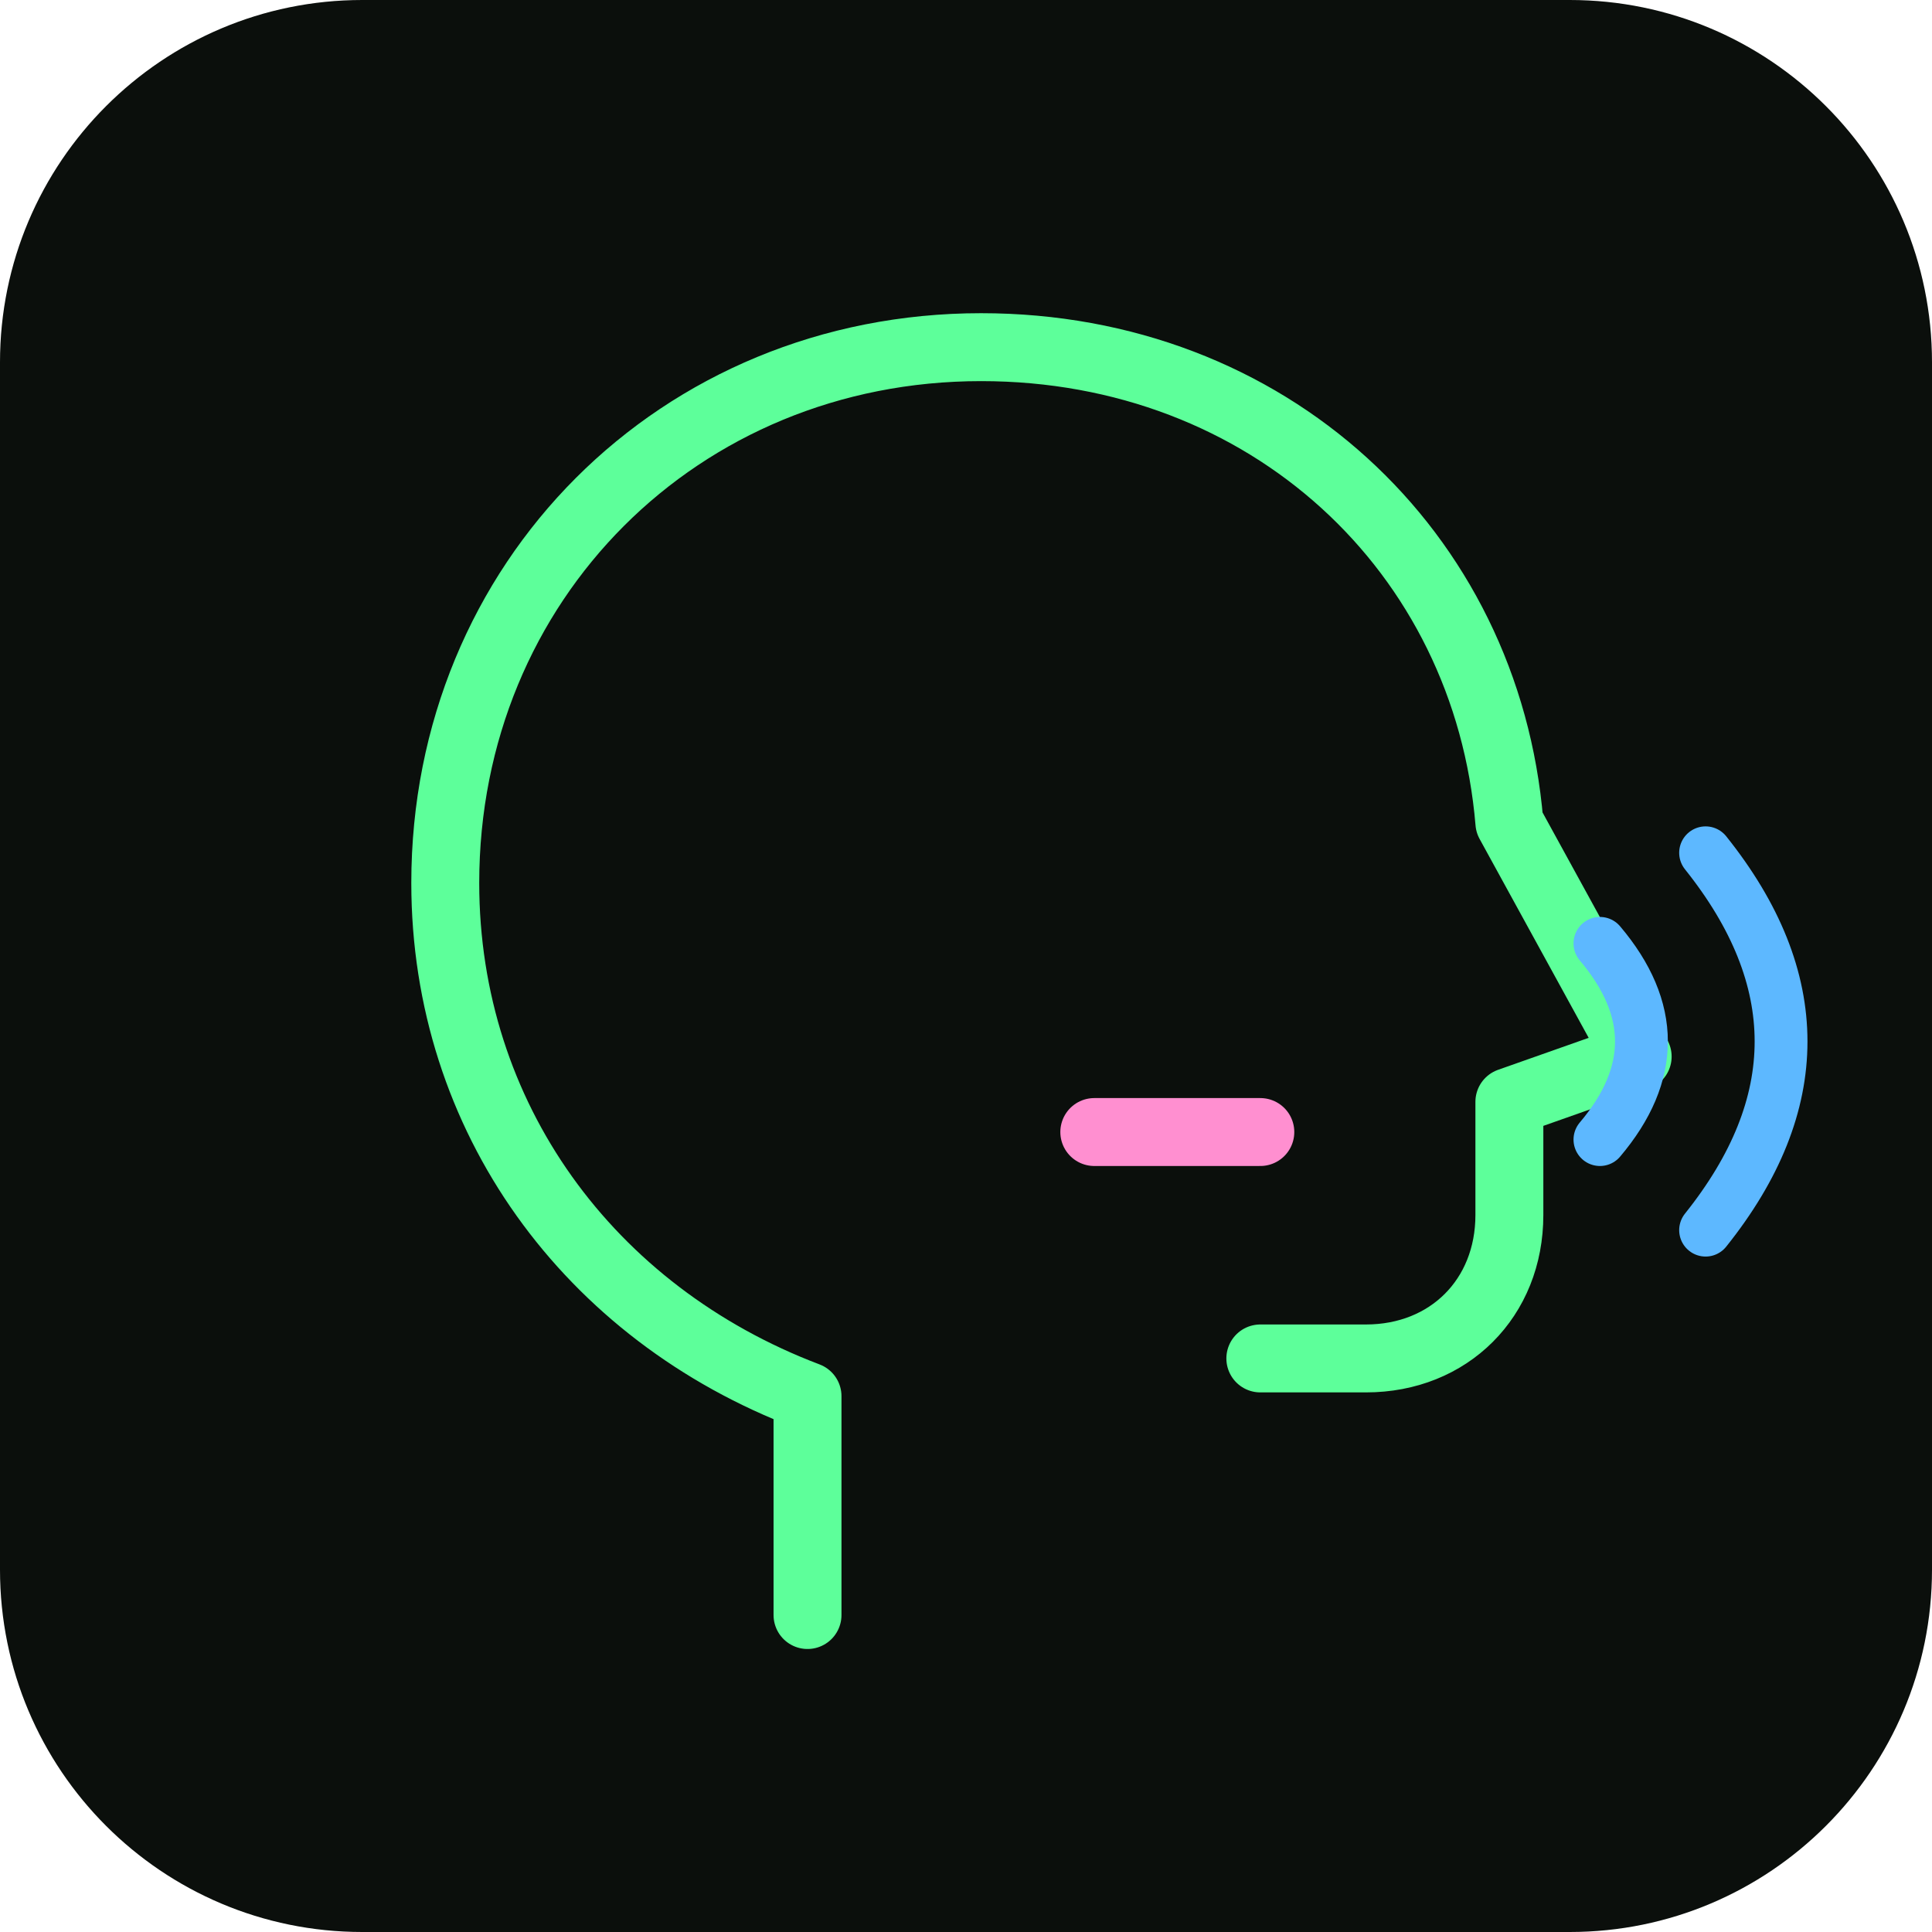
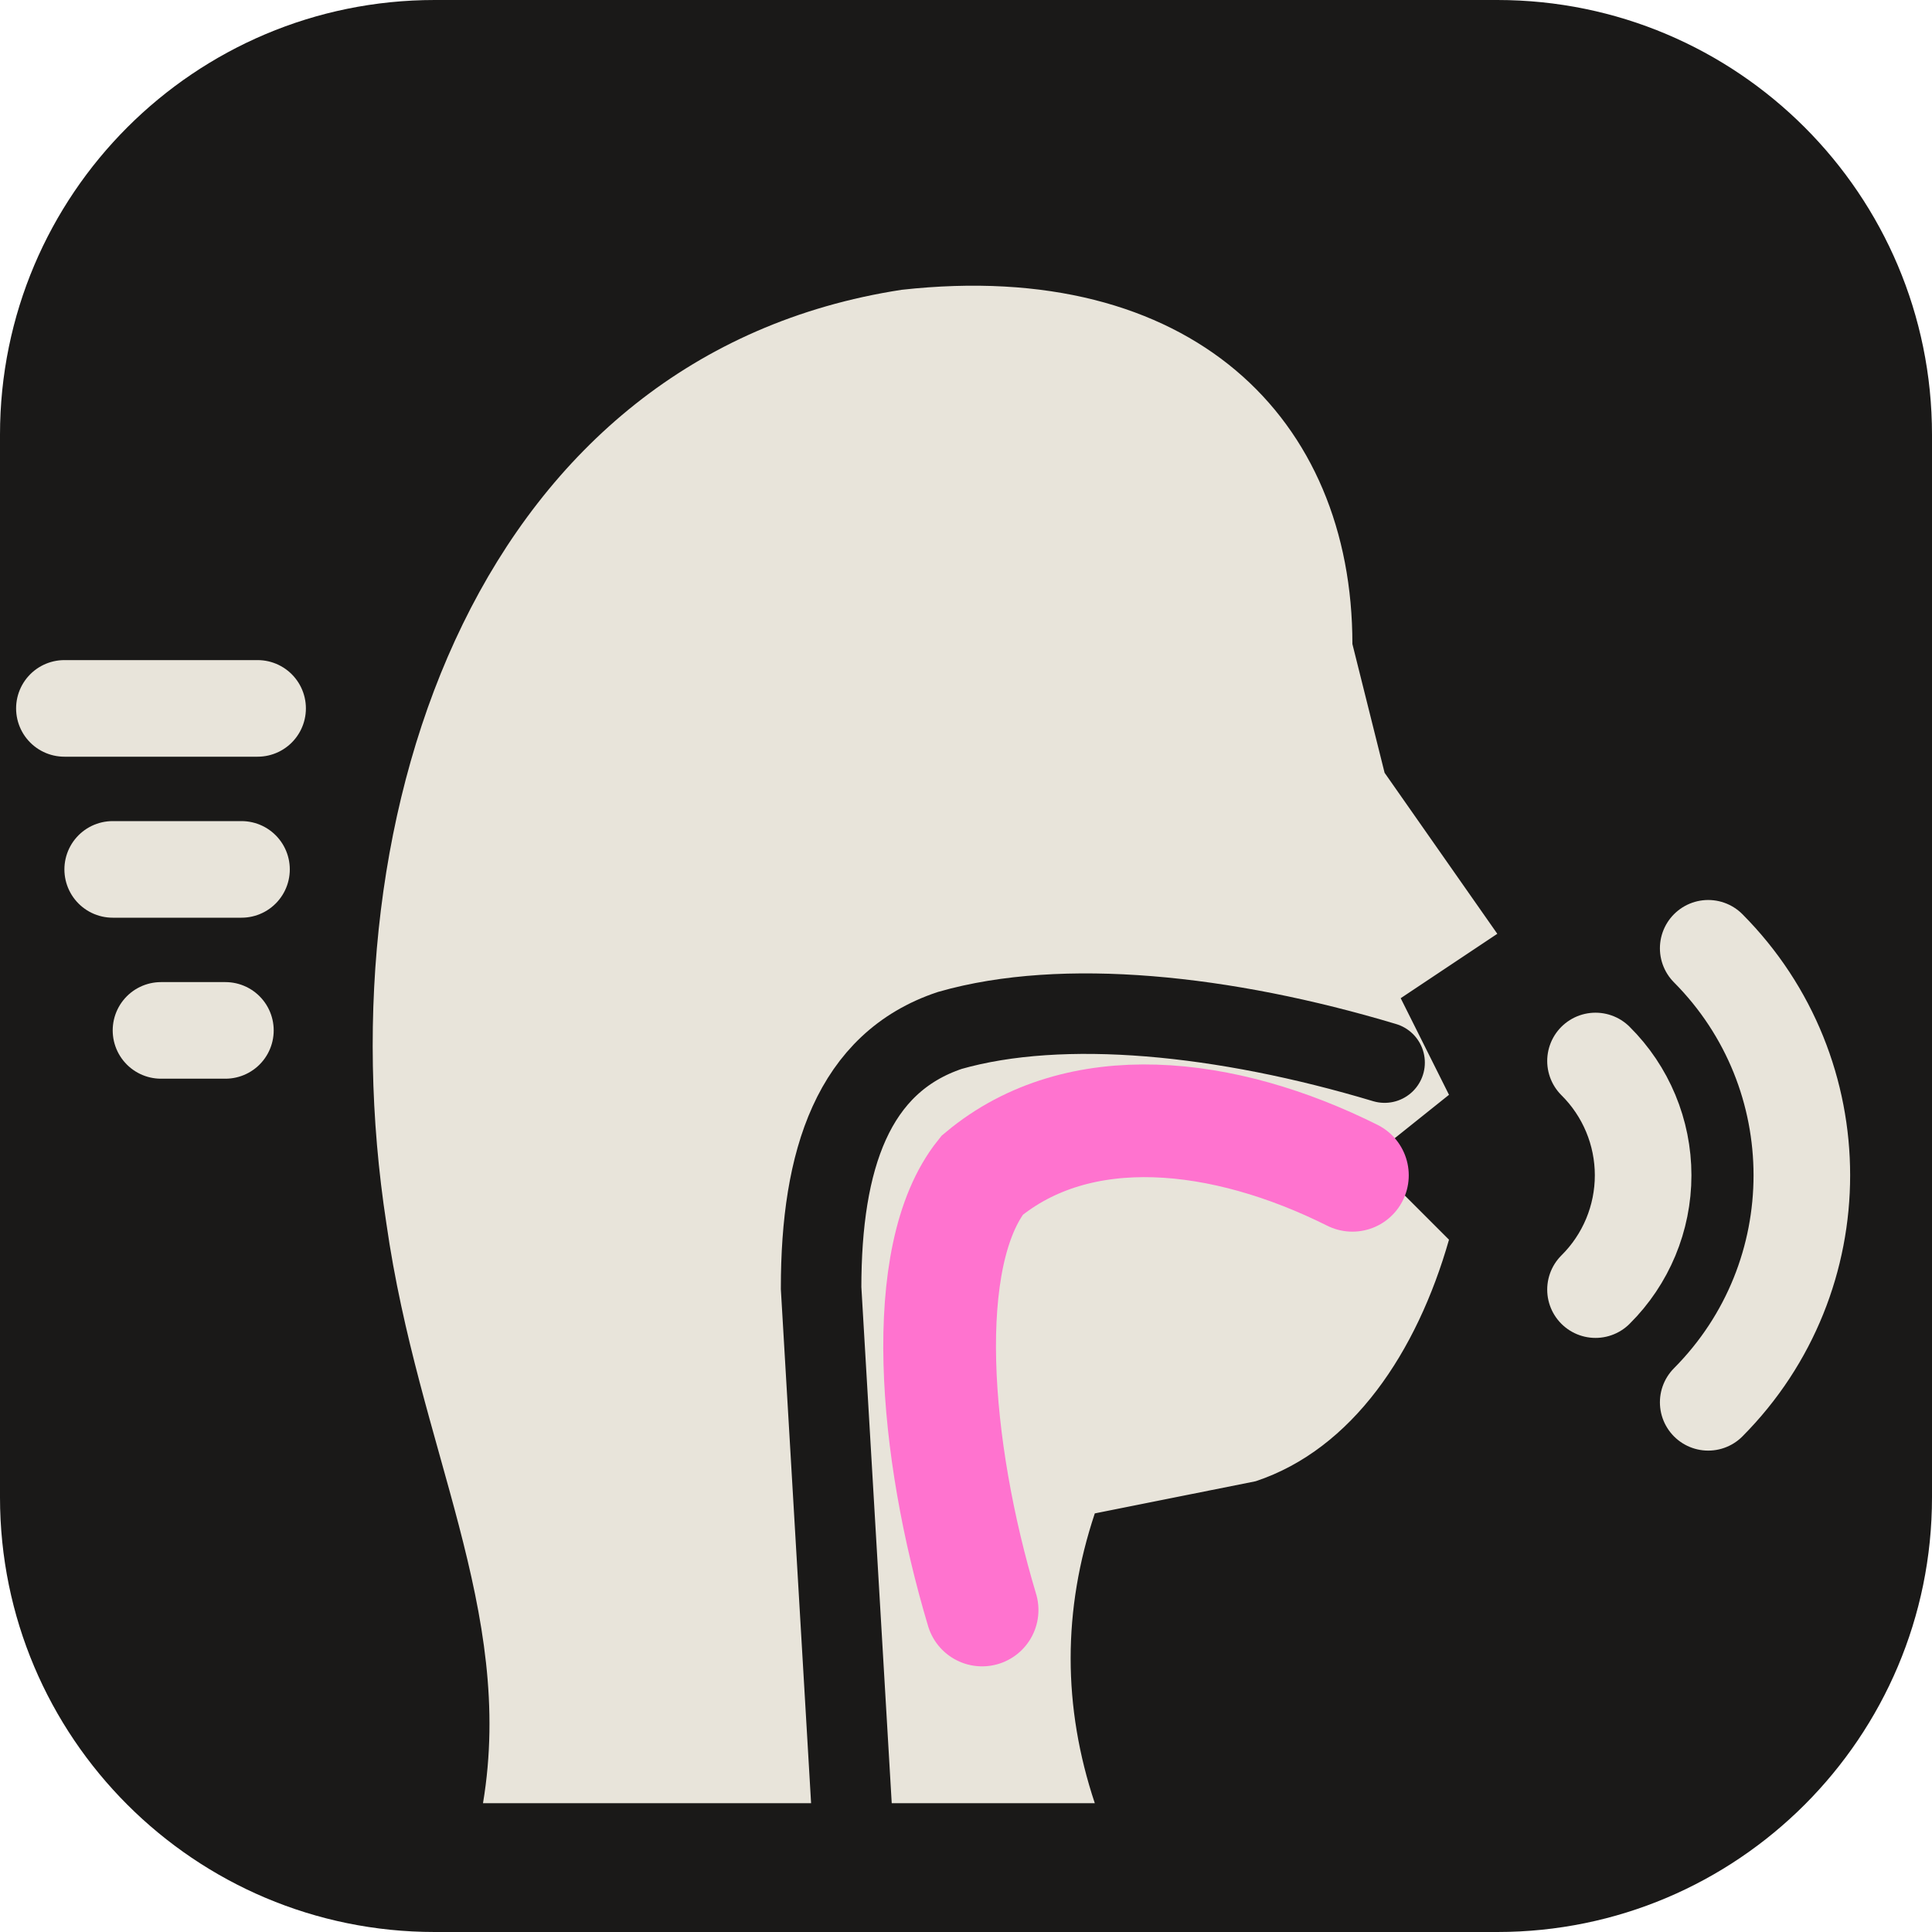
- <svg xmlns="http://www.w3.org/2000/svg" viewBox="0 0 512 512">
-   <rect width="512" height="512" rx="96" fill="#0b0f0c" />
-   <g fill="none" stroke="#5dff9a" stroke-width="18" stroke-linecap="round" stroke-linejoin="round">
-     <path d="M214 428v-58c-58-22-96-74-96-136 0-80 62-142 142-142 76 0 134 54 140 126l34 62-34 12v30c0 22-16 38-38 38h-28" />
-     <path d="M334 300h-44" stroke="#ff8fd0" />
-     <path d="M424 250q22 26 0 52M452 226q40 50 0 100" stroke="#5db8ff" stroke-width="14" />
-   </g>
+ <svg xmlns="http://www.w3.org/2000/svg" viewBox="0 0 120 120" width="512" height="512" role="img" aria-label="chimera-tts">
+   <rect width="120" height="120" rx="27" fill="#1A1918" />
+   <path d="M30,112 C32,100 26,90 24,76 C20,50 30,22 56,18 C74,16 84,26 84,40 L86,48 L93,58 L87,62 L90,68 L85,72 L90,77 C88,84 84,90 78,92 L68,94 C66,100 66,106 68,112 Z" fill="#E8E4DA" />
+   <path d="M86,66 C76,63 66,62 59,64 C53,66 51,72 51,80 L53,114" fill="none" stroke="#1A1918" stroke-width="5" stroke-linecap="round" />
+   <path d="M84,73 C76,69 67,68 61,73 C57,78 58,90 61,100" fill="none" stroke="#FF73CF" stroke-width="7" stroke-linecap="round" />
+   <path d="M4,44 H16" stroke="#E8E4DA" stroke-width="6" stroke-linecap="round" />
+   <path d="M7,54 H15" stroke="#E8E4DA" stroke-width="6" stroke-linecap="round" />
+   <path d="M10,64 H14" stroke="#E8E4DA" stroke-width="6" stroke-linecap="round" />
+   <path d="M99.1,65.9 A10,10 0 0 1 99.1,80.1" fill="none" stroke="#E8E4DA" stroke-width="6" stroke-linecap="round" />
+   <path d="M106.1,58.9 A20,20 0 0 1 106.1,87.1" fill="none" stroke="#E8E4DA" stroke-width="6" stroke-linecap="round" />
</svg>
